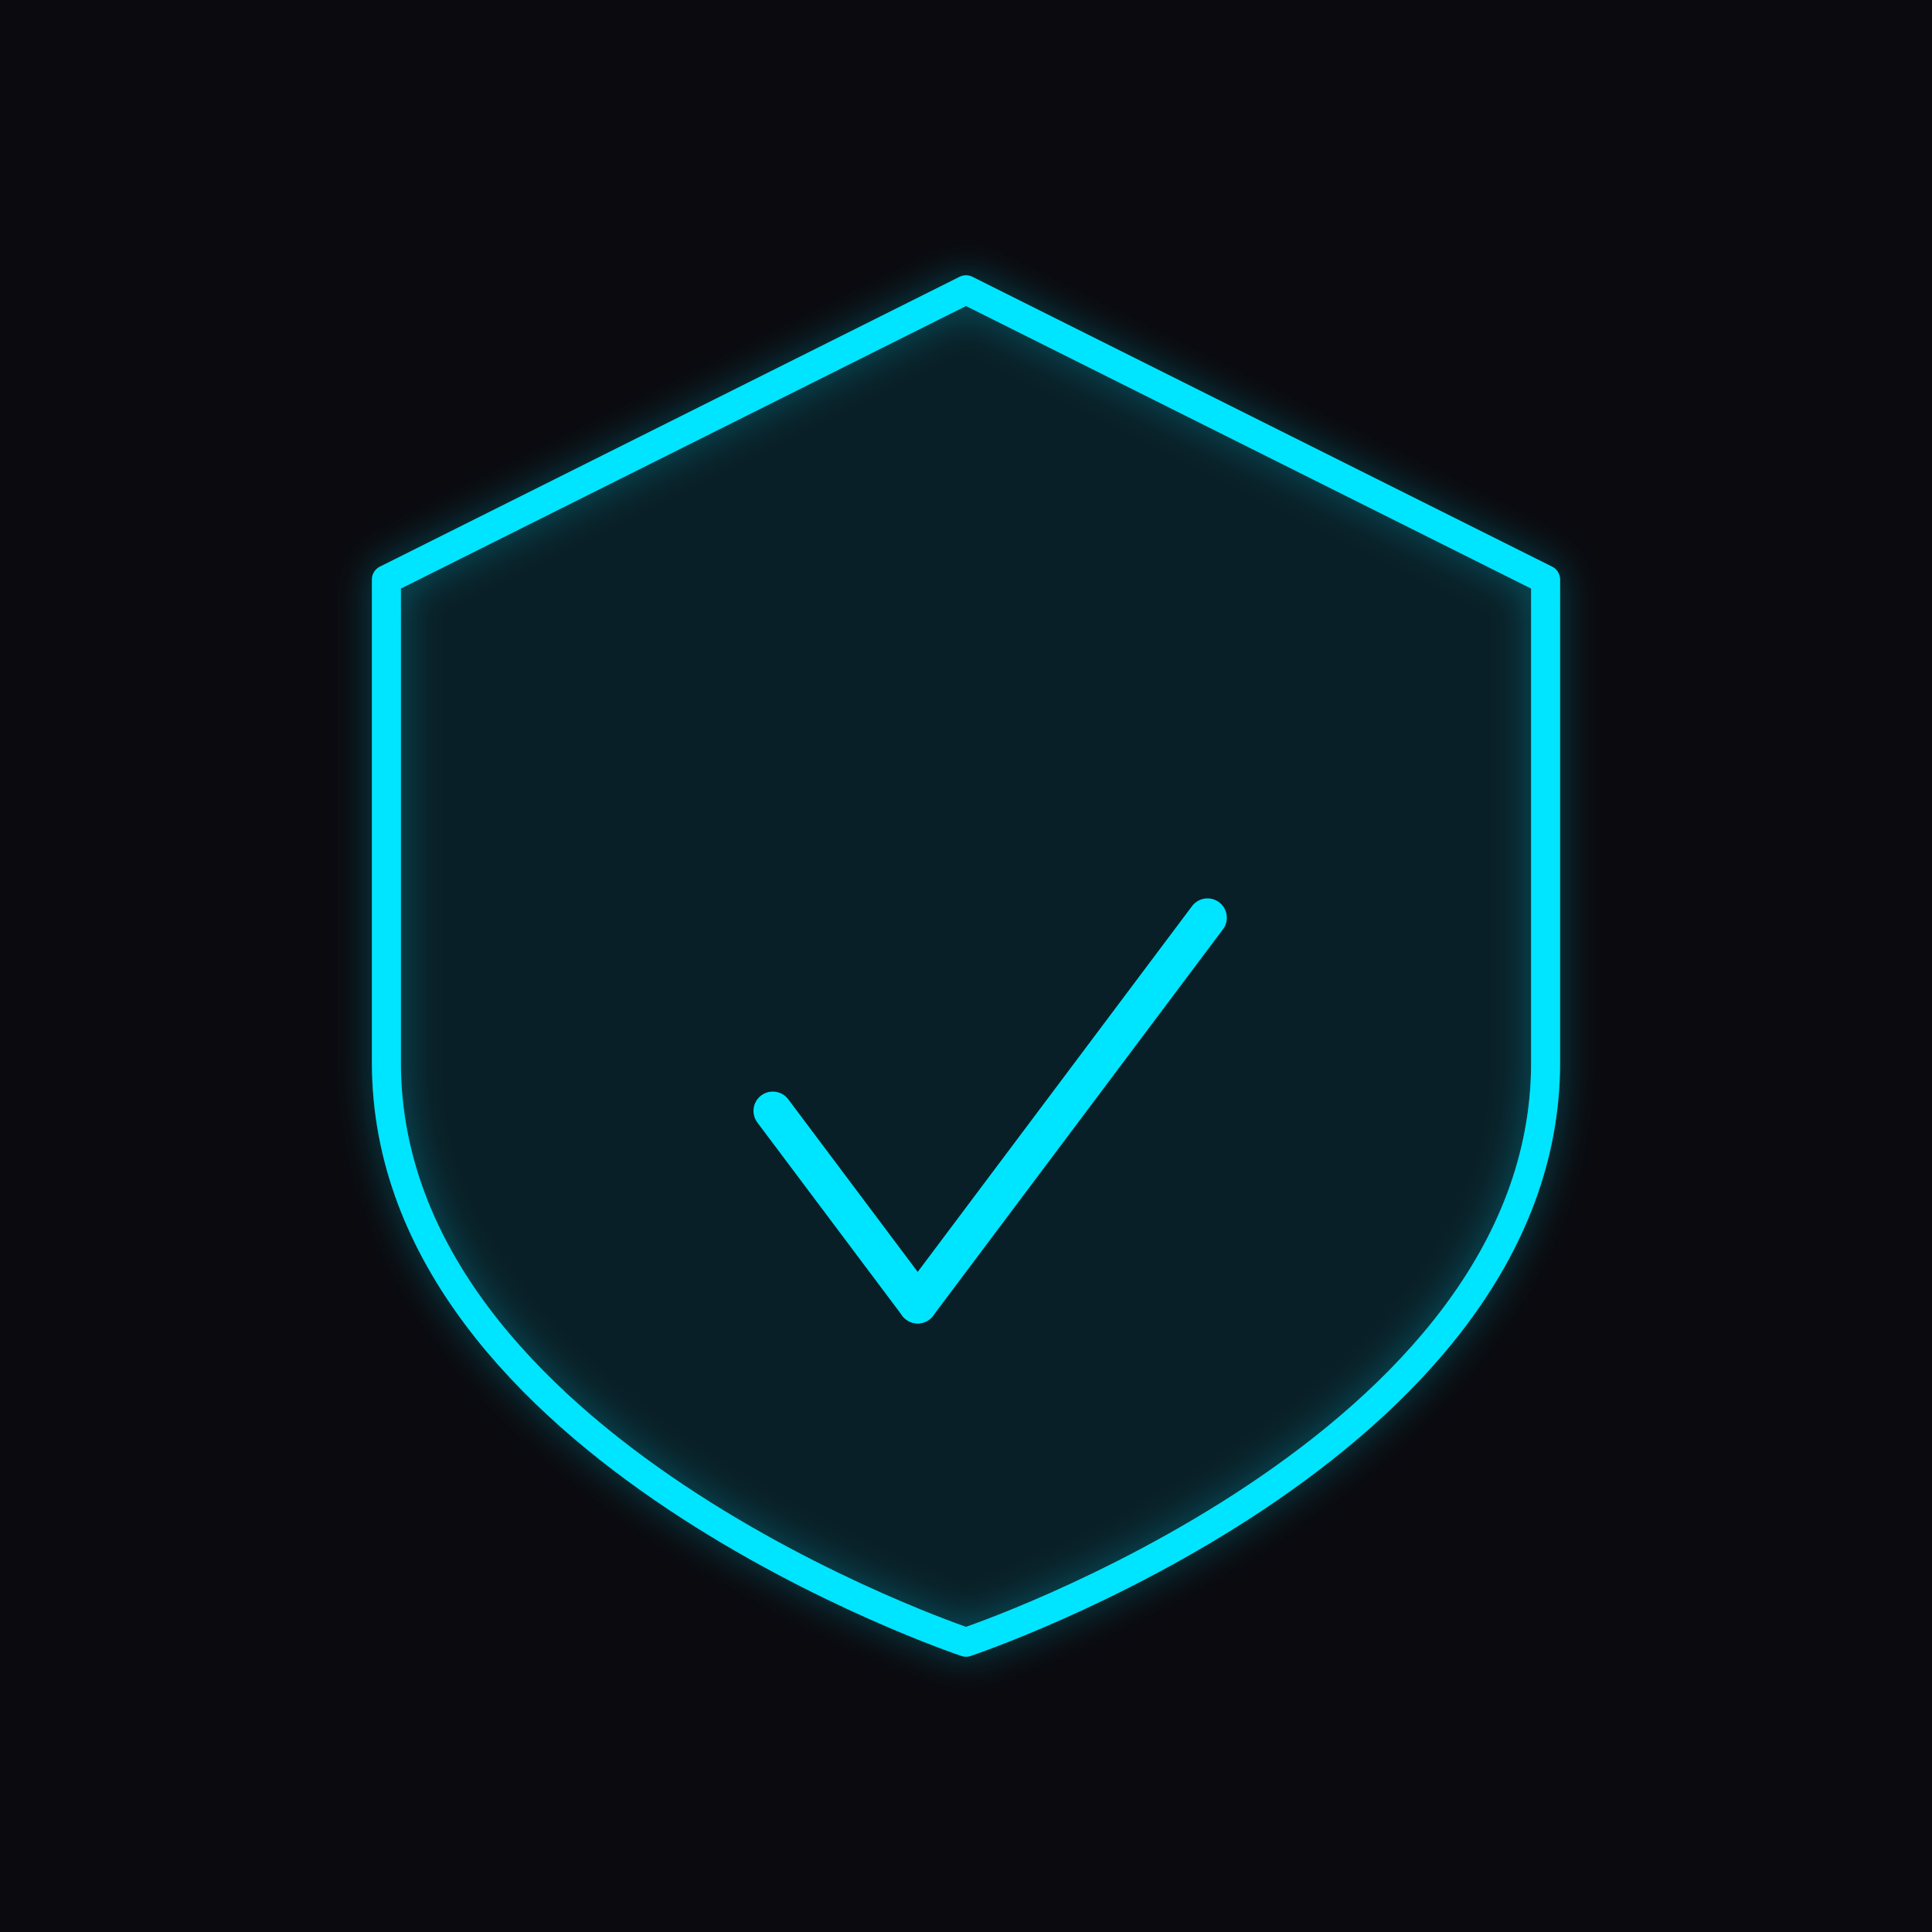
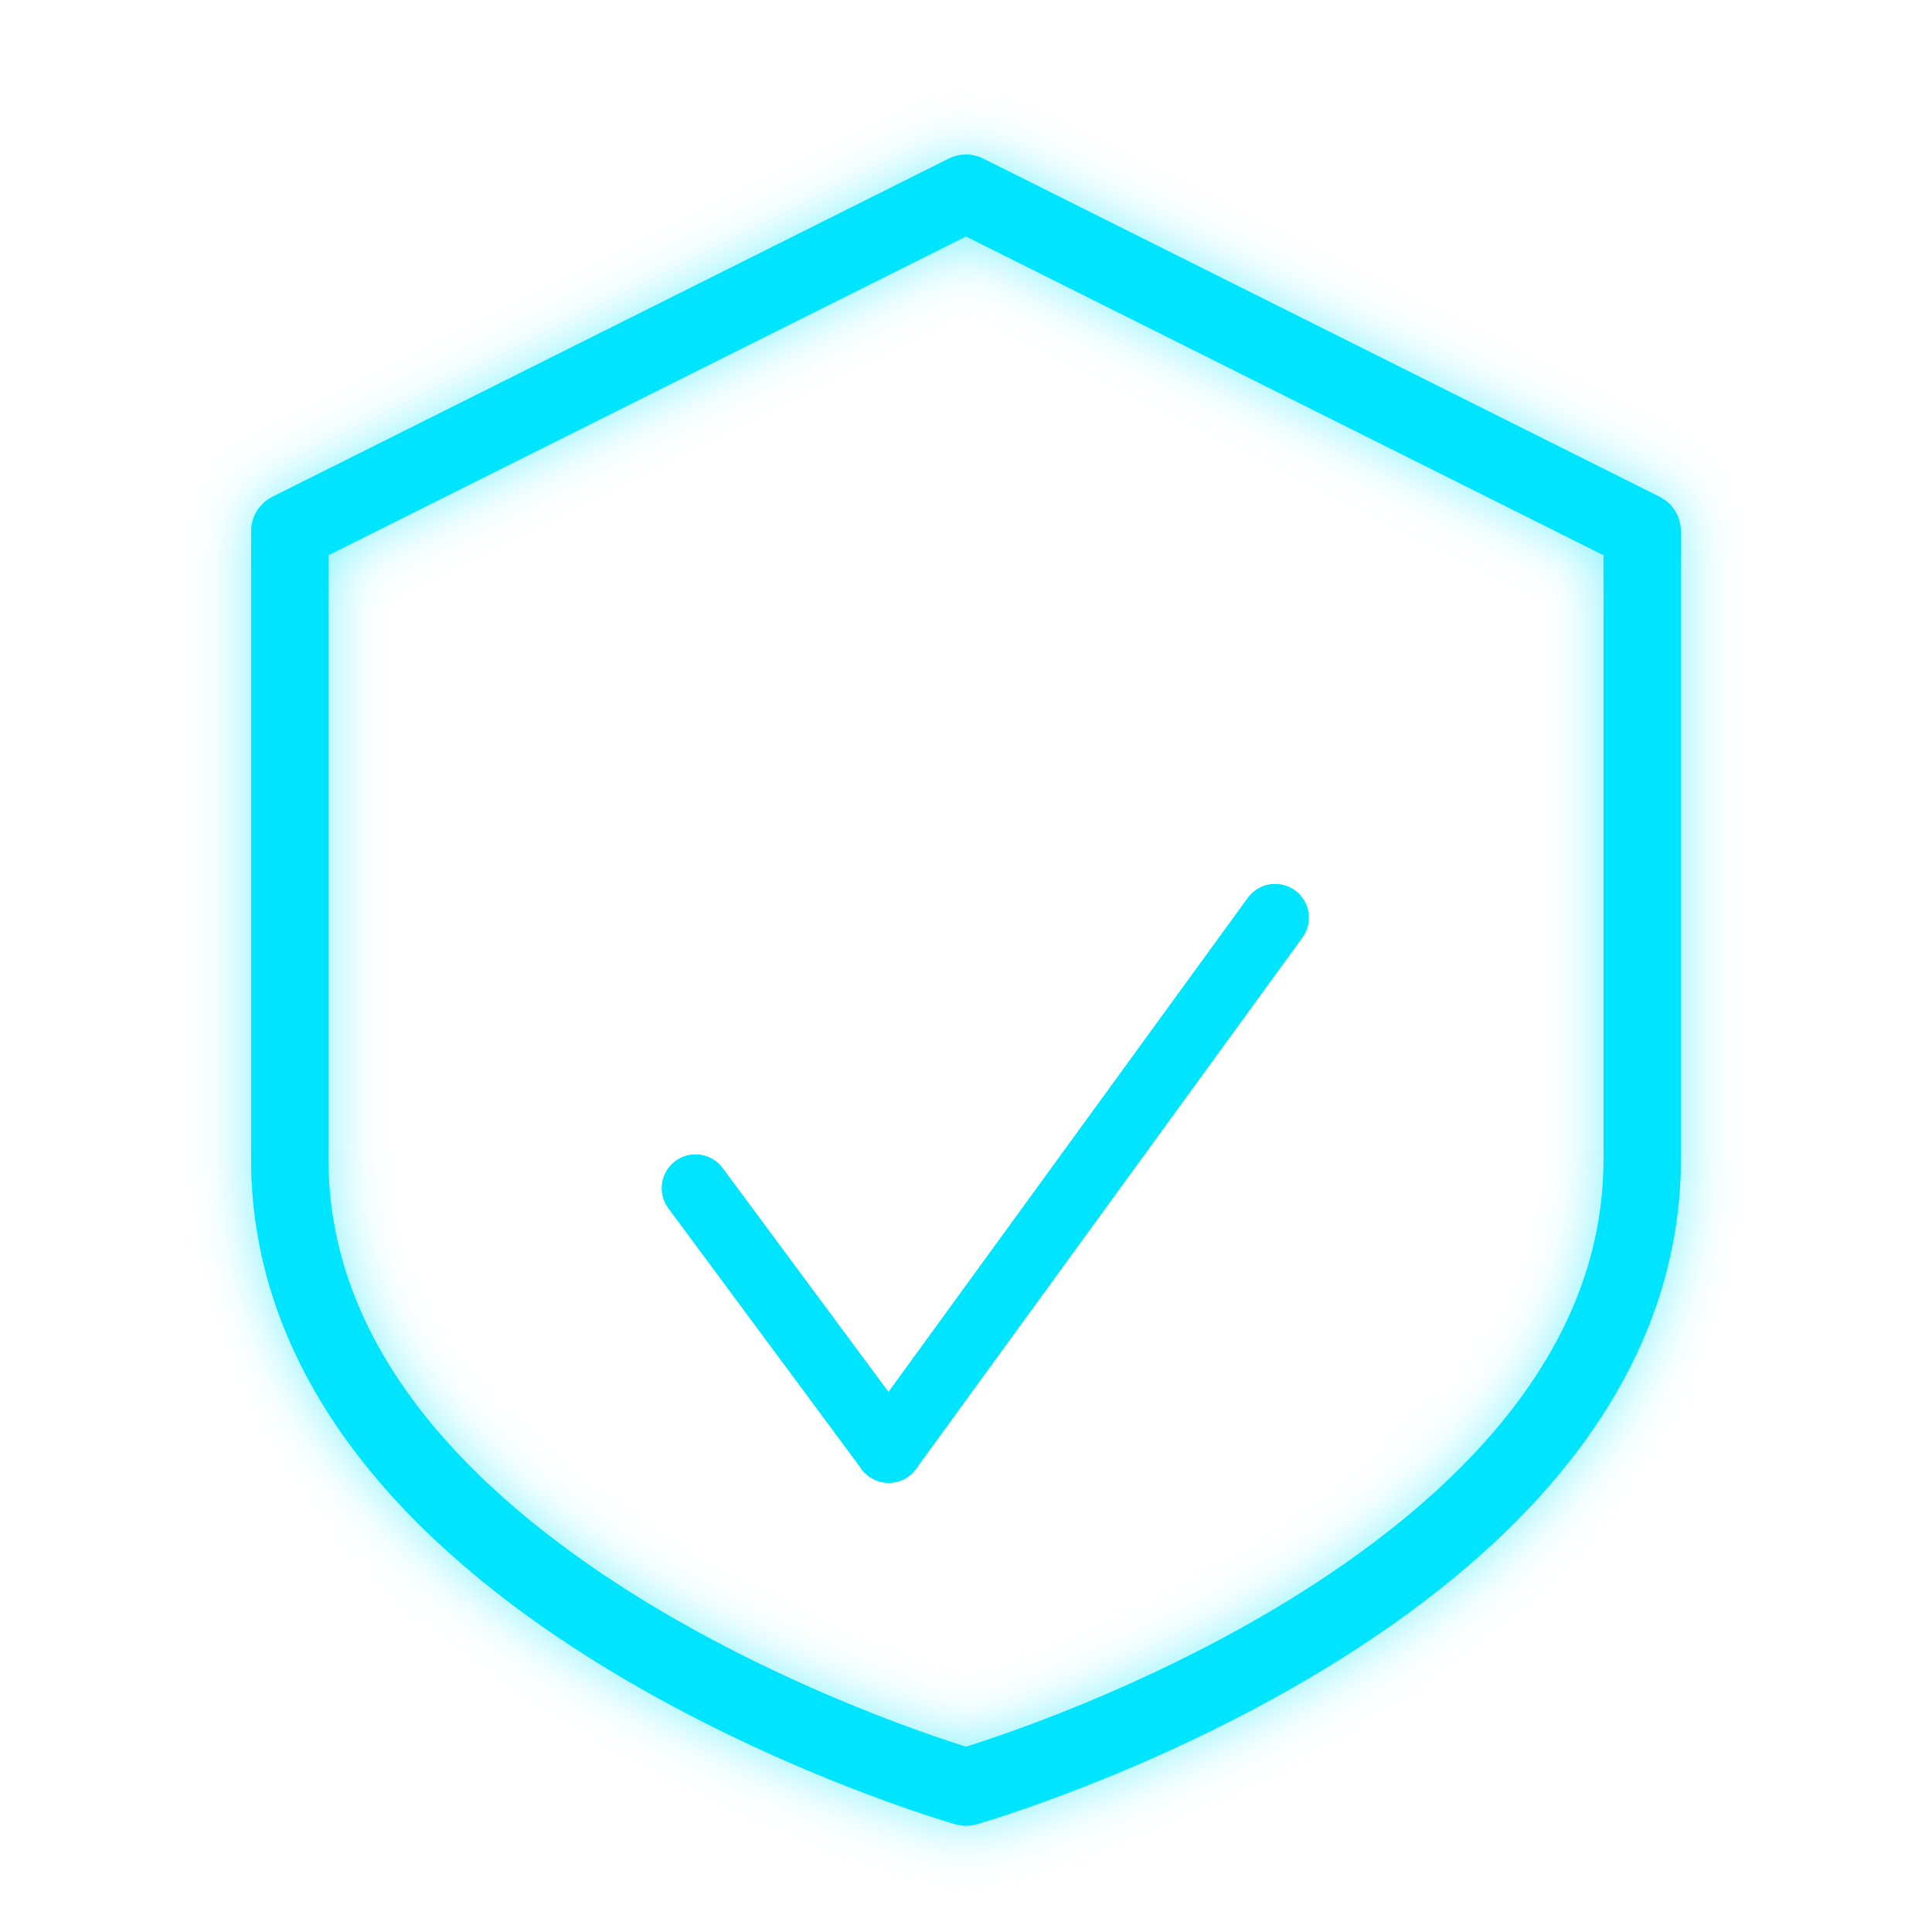
<svg xmlns="http://www.w3.org/2000/svg" viewBox="0 0 200 200">
-   <rect width="200" height="200" fill="#0a0a0f" />
  <g id="shield">
-     <path d="M 100 30 L 160 60 L 160 110 C 160 150 100 170 100 170 C 100 170 40 150 40 110 L 40 60 Z" fill="none" stroke="#00e5ff" stroke-width="3" stroke-linejoin="round" />
-     <path d="M 100 30 L 160 60 L 160 110 C 160 150 100 170 100 170 C 100 170 40 150 40 110 L 40 60 Z" fill="#00e5ff" opacity="0.1" />
-     <g id="checkmark" transform="translate(100, 110)">
-       <line x1="-20" y1="5" x2="-5" y2="25" stroke="#00e5ff" stroke-width="4" stroke-linecap="round" stroke-linejoin="round" />
-       <line x1="-5" y1="25" x2="25" y2="-15" stroke="#00e5ff" stroke-width="4" stroke-linecap="round" stroke-linejoin="round" />
+     <path d="M 100 20 L 170 55 L 170 120 C 170 165 100 185 100 185 C 100 185 30 165 30 120 L 30 55 Z" fill="none" stroke="#00e5ff" stroke-width="8" stroke-linejoin="round" stroke-linecap="round" />
+     <g id="checkmark" transform="translate(100, 115)">
+       <line x1="-28" y1="8" x2="-8" y2="35" stroke="#00e5ff" stroke-width="7" stroke-linecap="round" stroke-linejoin="round" />
+       <line x1="-8" y1="35" x2="32" y2="-20" stroke="#00e5ff" stroke-width="7" stroke-linecap="round" stroke-linejoin="round" />
    </g>
  </g>
  <defs>
-     <filter id="glow">
-       <feGaussianBlur stdDeviation="2" result="coloredBlur" />
+     <filter id="strongGlow">
+       <feGaussianBlur stdDeviation="3" result="coloredBlur" />
      <feMerge>
        <feMergeNode in="coloredBlur" />
        <feMergeNode in="SourceGraphic" />
      </feMerge>
    </filter>
  </defs>
-   <g filter="url(#glow)">
-     <path d="M 100 30 L 160 60 L 160 110 C 160 150 100 170 100 170 C 100 170 40 150 40 110 L 40 60 Z" fill="none" stroke="#00e5ff" stroke-width="3" stroke-linejoin="round" opacity="0.3" />
+   <g filter="url(#strongGlow)">
+     <path d="M 100 20 L 170 55 L 170 120 C 170 165 100 185 100 185 C 100 185 30 165 30 120 L 30 55 Z" fill="none" stroke="#00e5ff" stroke-width="8" stroke-linejoin="round" stroke-linecap="round" opacity="0.5" />
  </g>
</svg>
